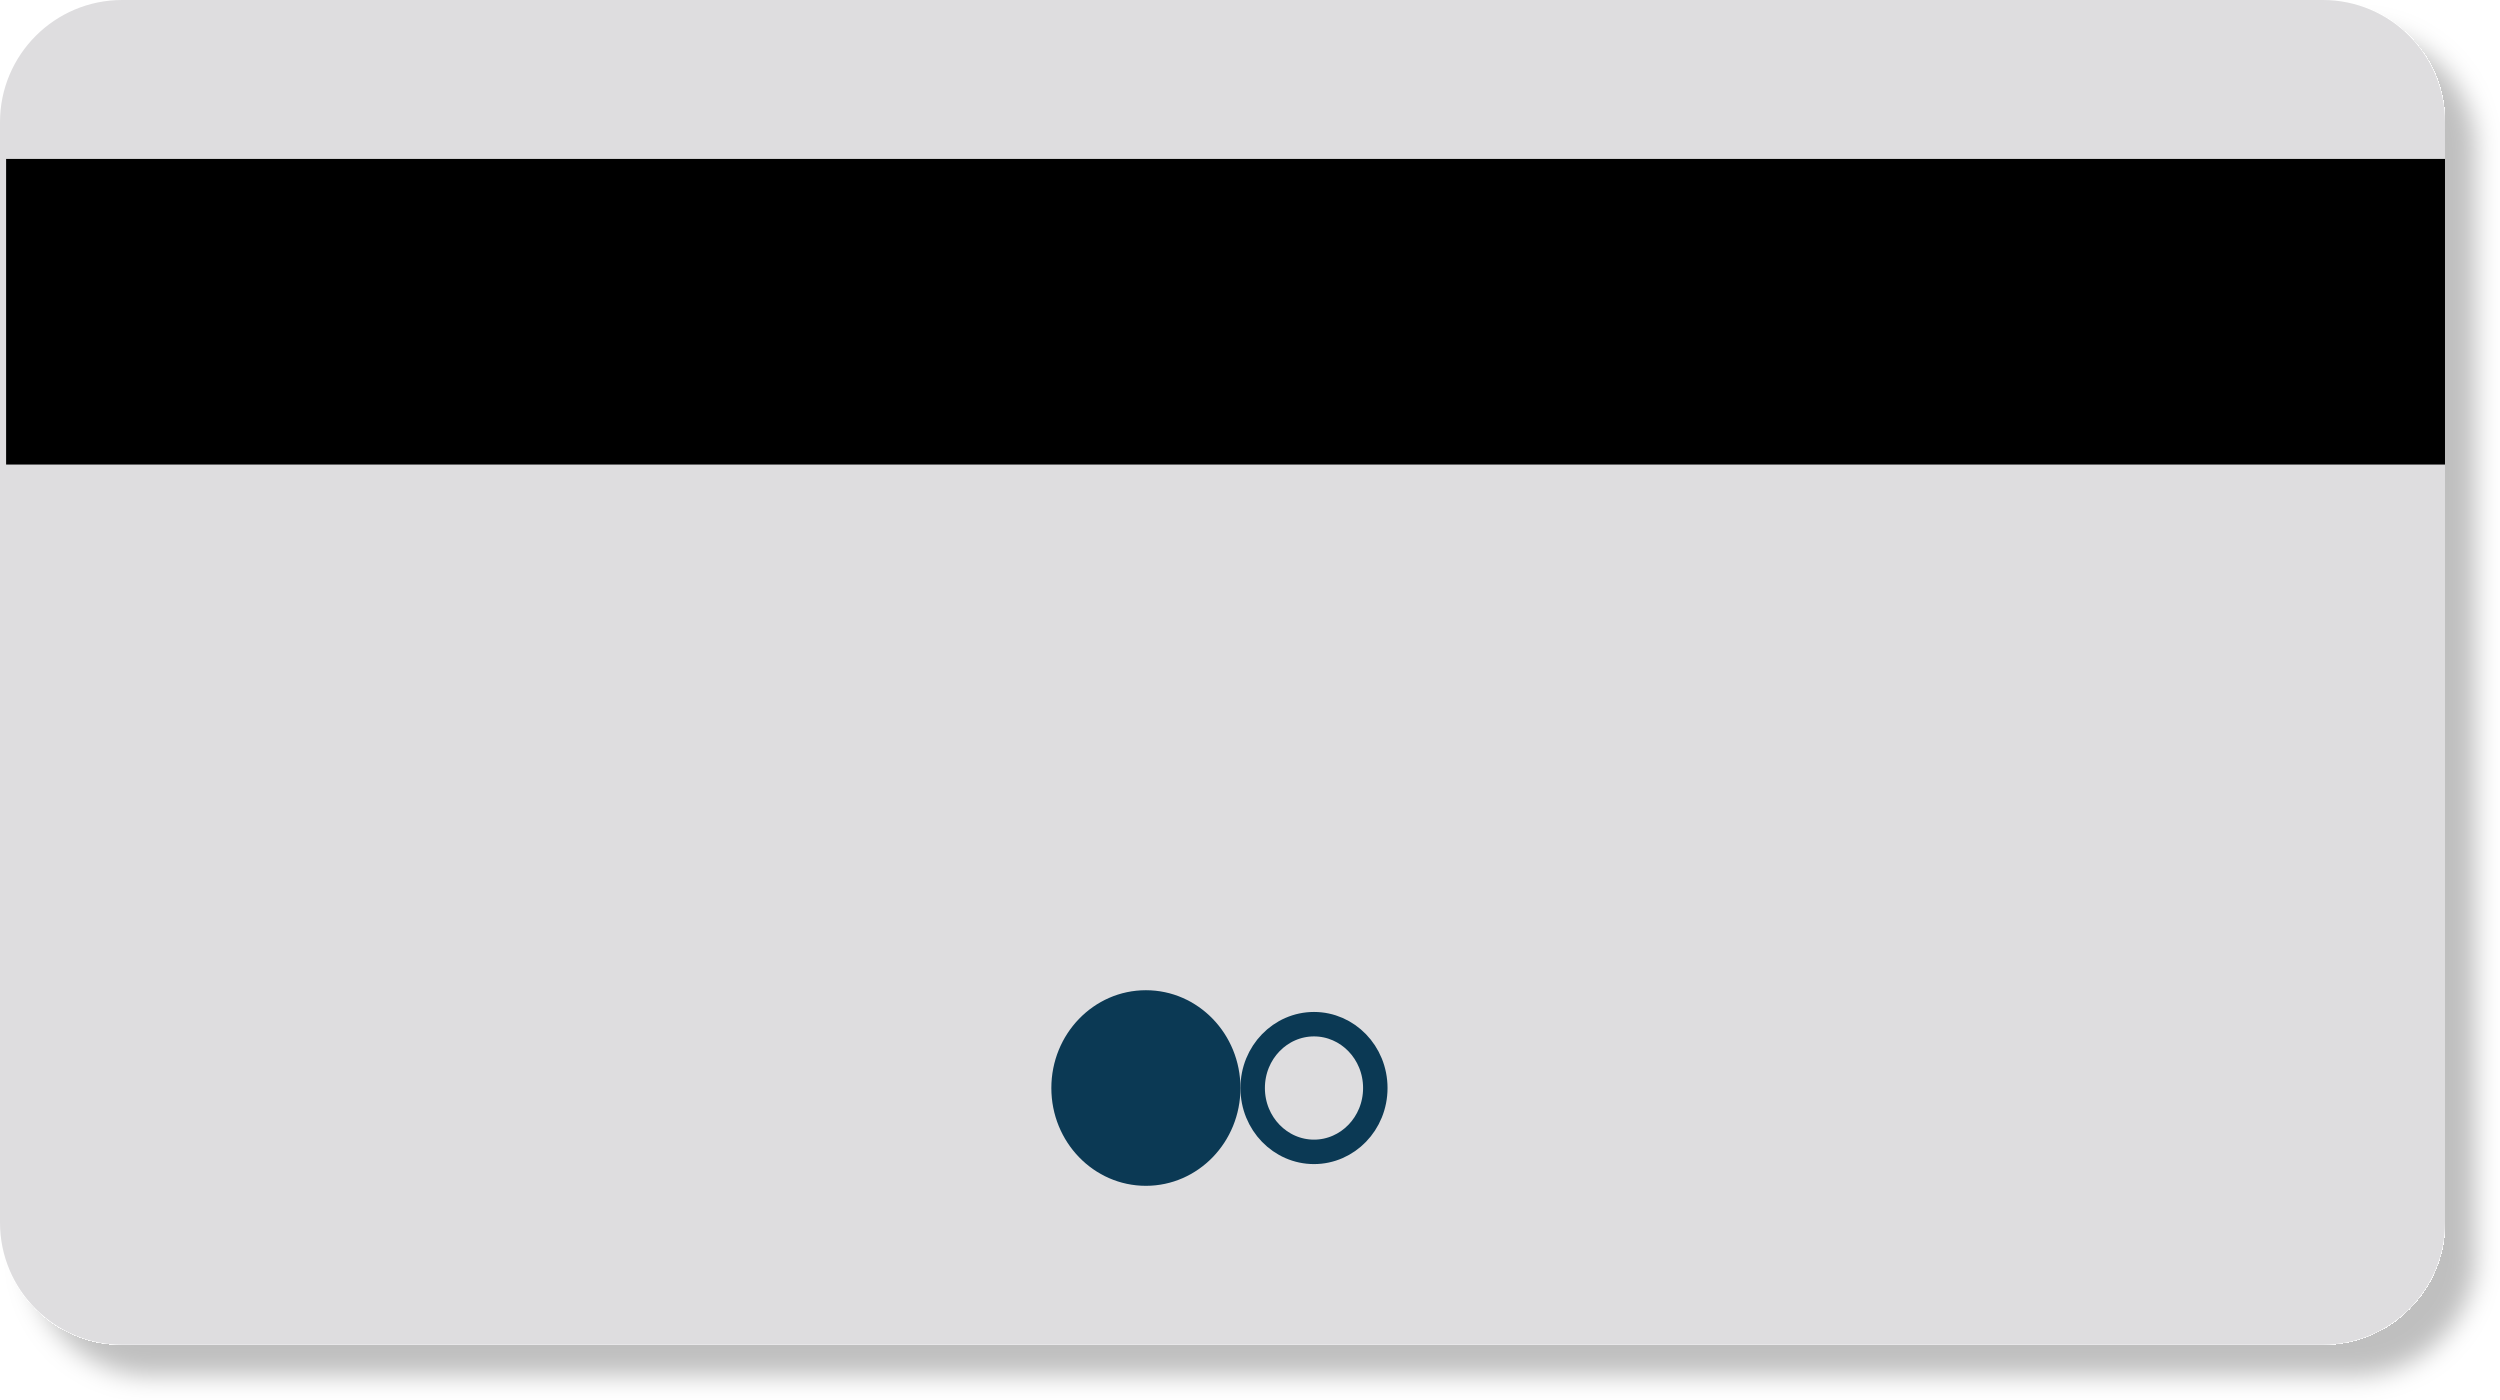
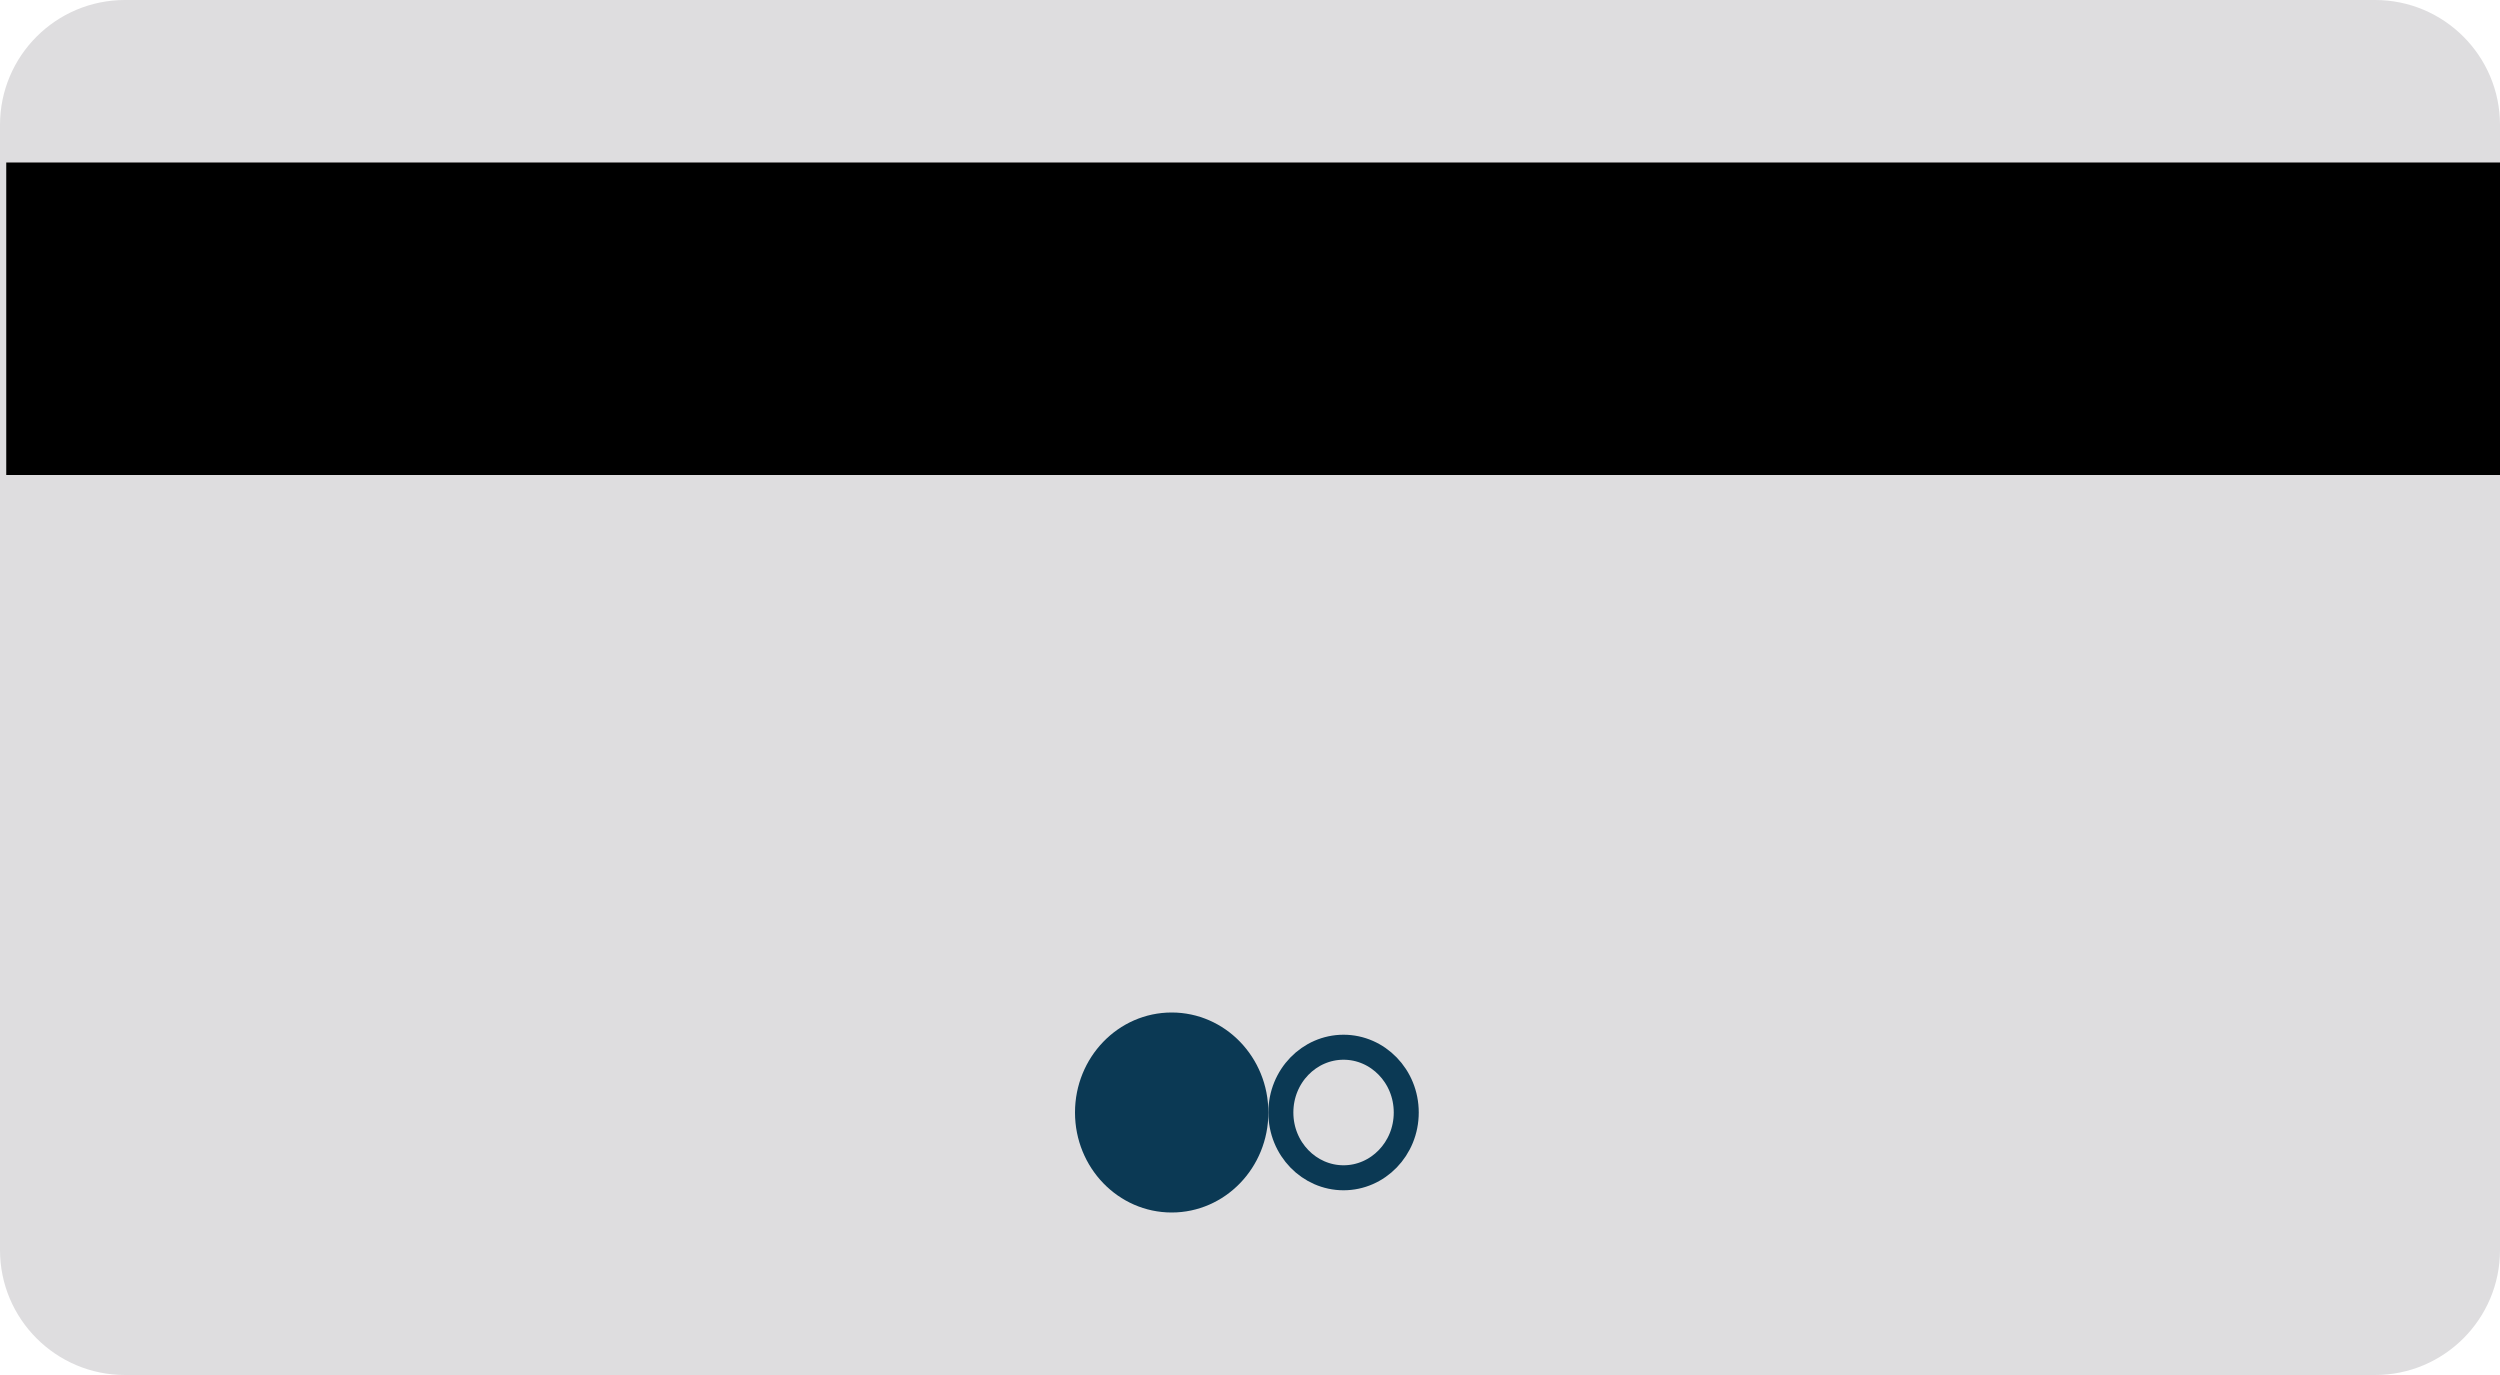
- <svg xmlns="http://www.w3.org/2000/svg" width="409" height="229" viewBox="0 0 409 229" fill="none">
-   <g filter="url(#filter0_d_65_387)">
-     <rect width="400" height="220" rx="20" fill="#DEDDDF" />
-     <ellipse cx="187.469" cy="178" rx="15.469" ry="16" fill="#0B3954" />
-     <path d="M225 178C225 183.833 220.446 188.445 214.969 188.445C209.492 188.445 204.938 183.833 204.938 178C204.938 172.168 209.492 167.556 214.969 167.556C220.446 167.556 225 172.168 225 178Z" stroke="#0B3954" stroke-width="4" />
-     <rect x="1" y="26" width="399" height="50" fill="black" />
-   </g>
-   <defs>
-     <filter id="filter0_d_65_387" x="0" y="0" width="409" height="229" filterUnits="userSpaceOnUse" color-interpolation-filters="sRGB">
-       <feFlood flood-opacity="0" result="BackgroundImageFix" />
-       <feColorMatrix in="SourceAlpha" type="matrix" values="0 0 0 0 0 0 0 0 0 0 0 0 0 0 0 0 0 0 127 0" result="hardAlpha" />
-       <feOffset dx="5" dy="5" />
-       <feGaussianBlur stdDeviation="2" />
-       <feComposite in2="hardAlpha" operator="out" />
-       <feColorMatrix type="matrix" values="0 0 0 0 0 0 0 0 0 0 0 0 0 0 0 0 0 0 0.25 0" />
-       <feBlend mode="normal" in2="BackgroundImageFix" result="effect1_dropShadow_65_387" />
-       <feBlend mode="normal" in="SourceGraphic" in2="effect1_dropShadow_65_387" result="shape" />
-     </filter>
-   </defs>
+ <svg xmlns="http://www.w3.org/2000/svg" width="400" height="220" viewBox="0 0 400 220" fill="none">
+   <rect width="400" height="220" rx="20" fill="#DEDDDF" />
+   <ellipse cx="187.469" cy="178" rx="15.469" ry="16" fill="#0B3954" />
+   <path d="M225 178C225 183.833 220.446 188.445 214.969 188.445C209.492 188.445 204.938 183.833 204.938 178C204.938 172.168 209.492 167.556 214.969 167.556C220.446 167.556 225 172.168 225 178Z" stroke="#0B3954" stroke-width="4" />
+   <rect x="1" y="26" width="399" height="50" fill="black" />
</svg>
